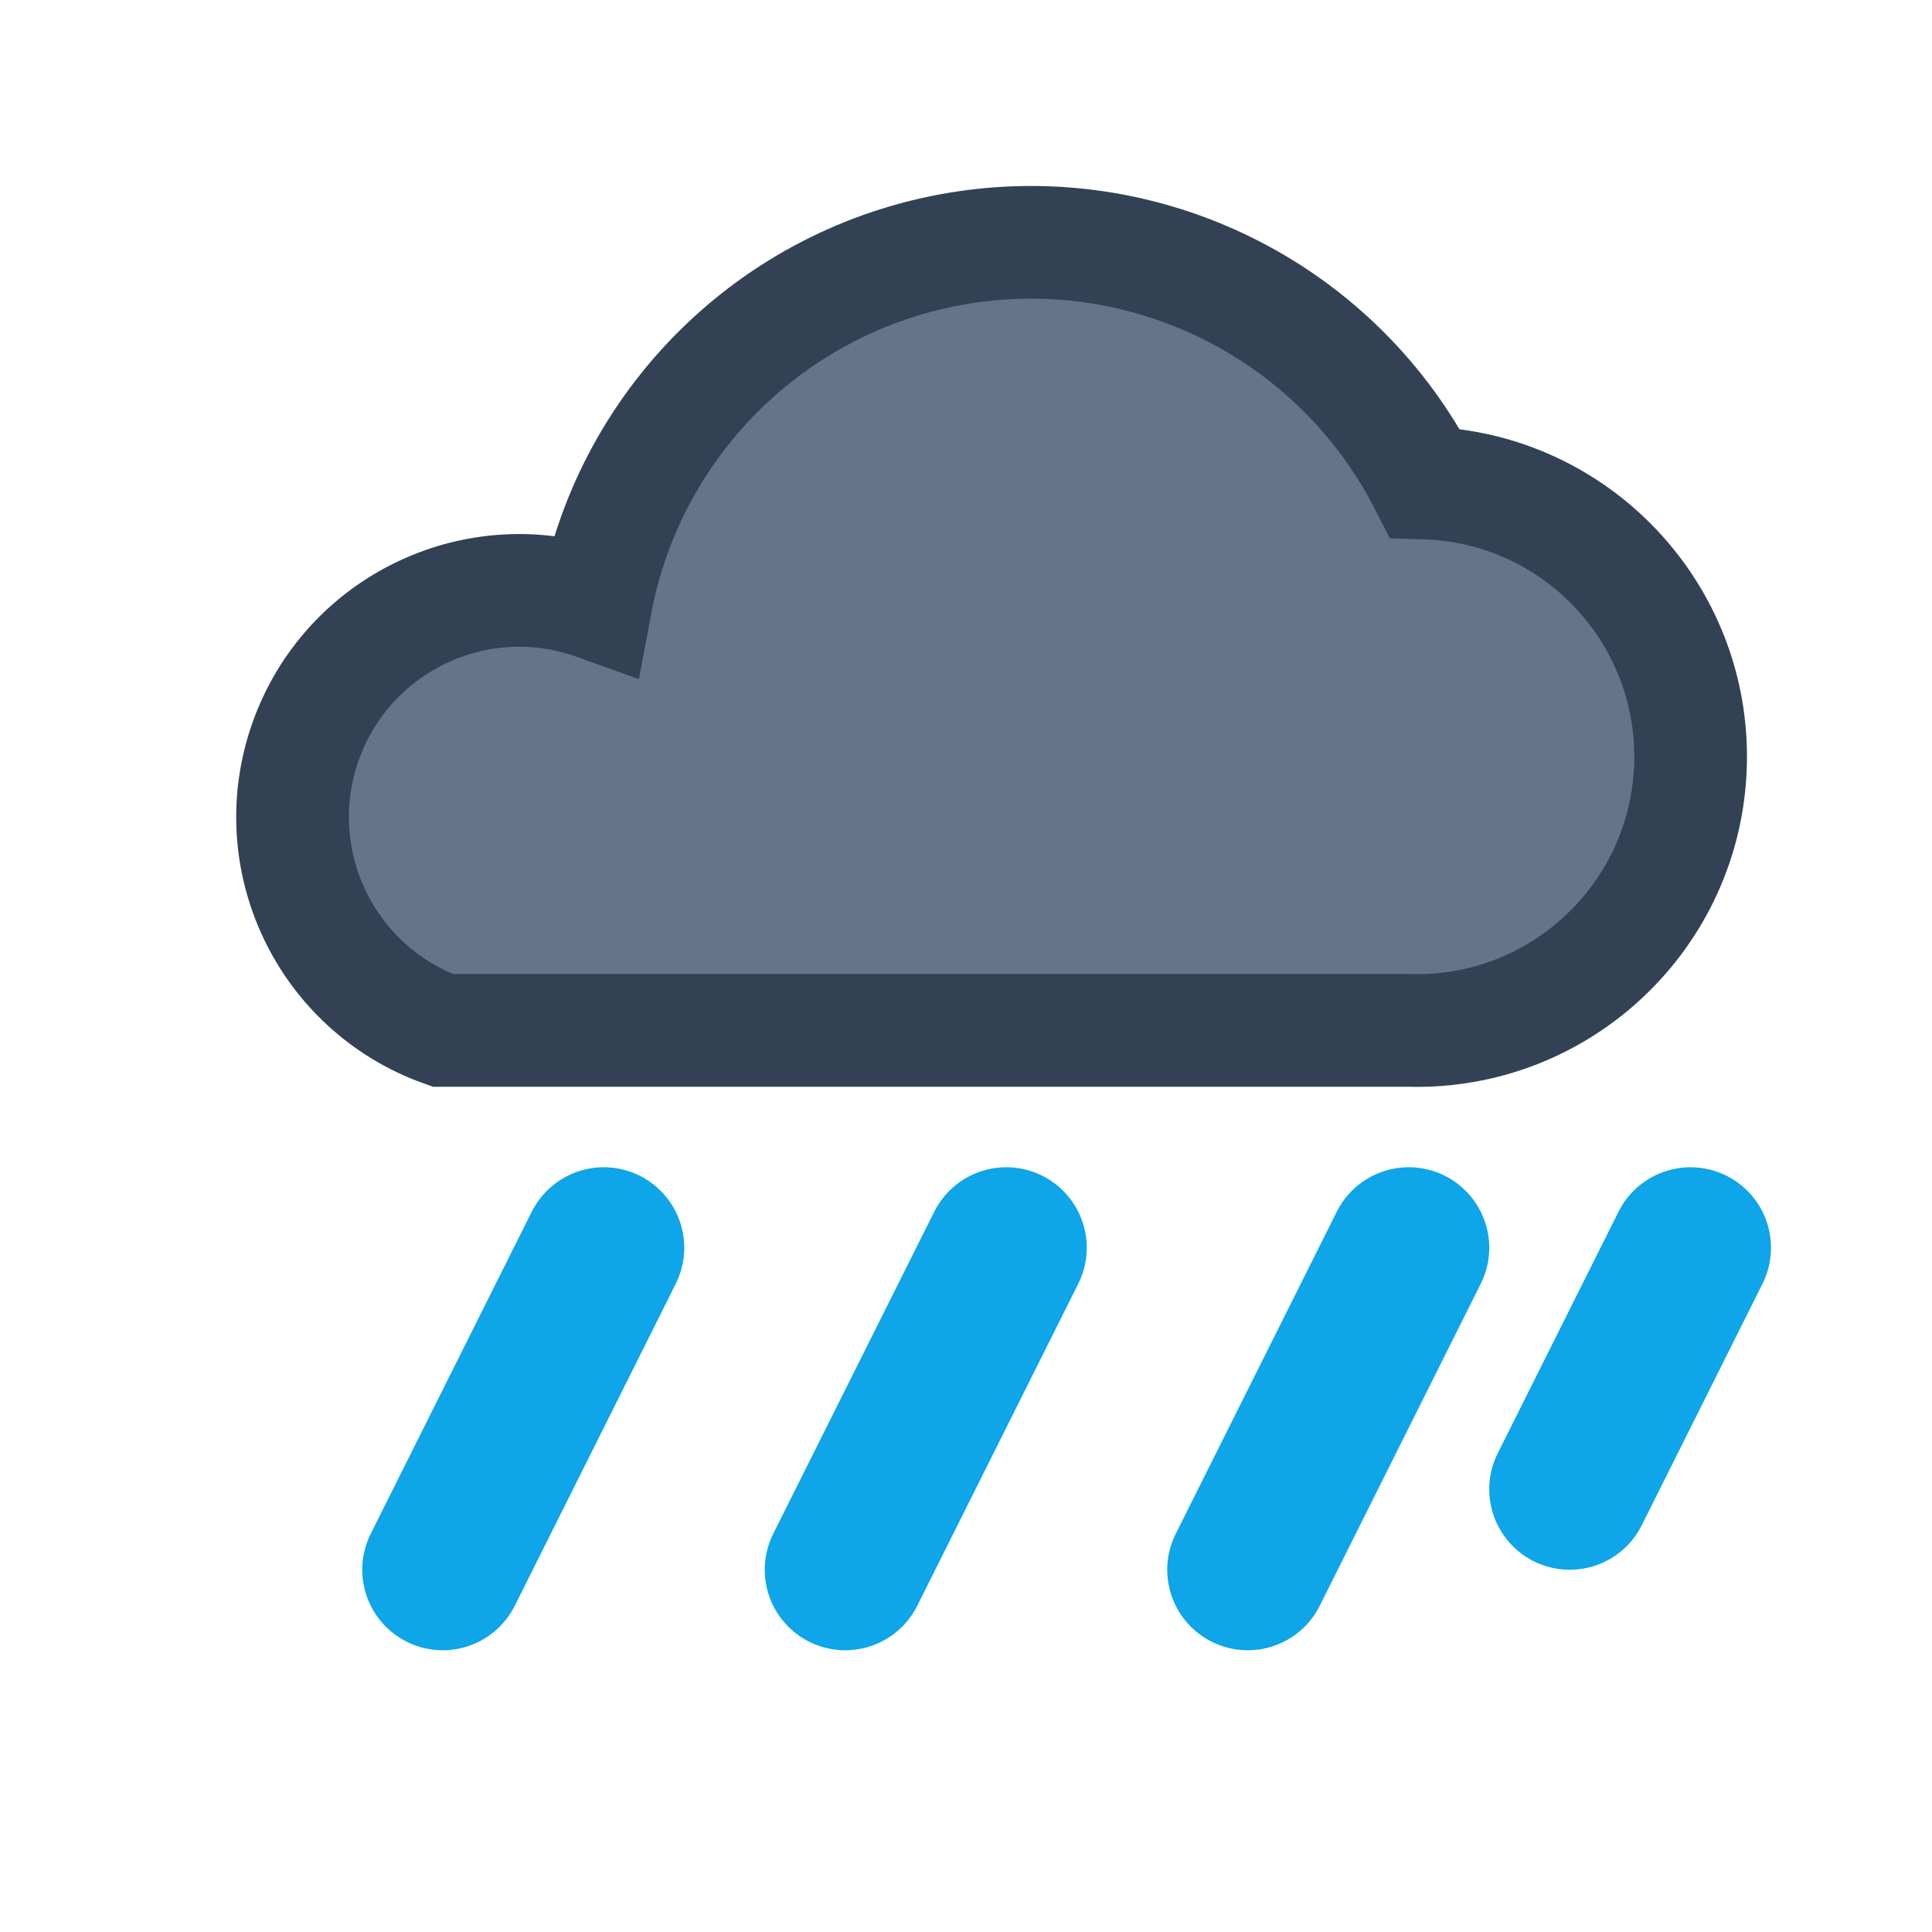
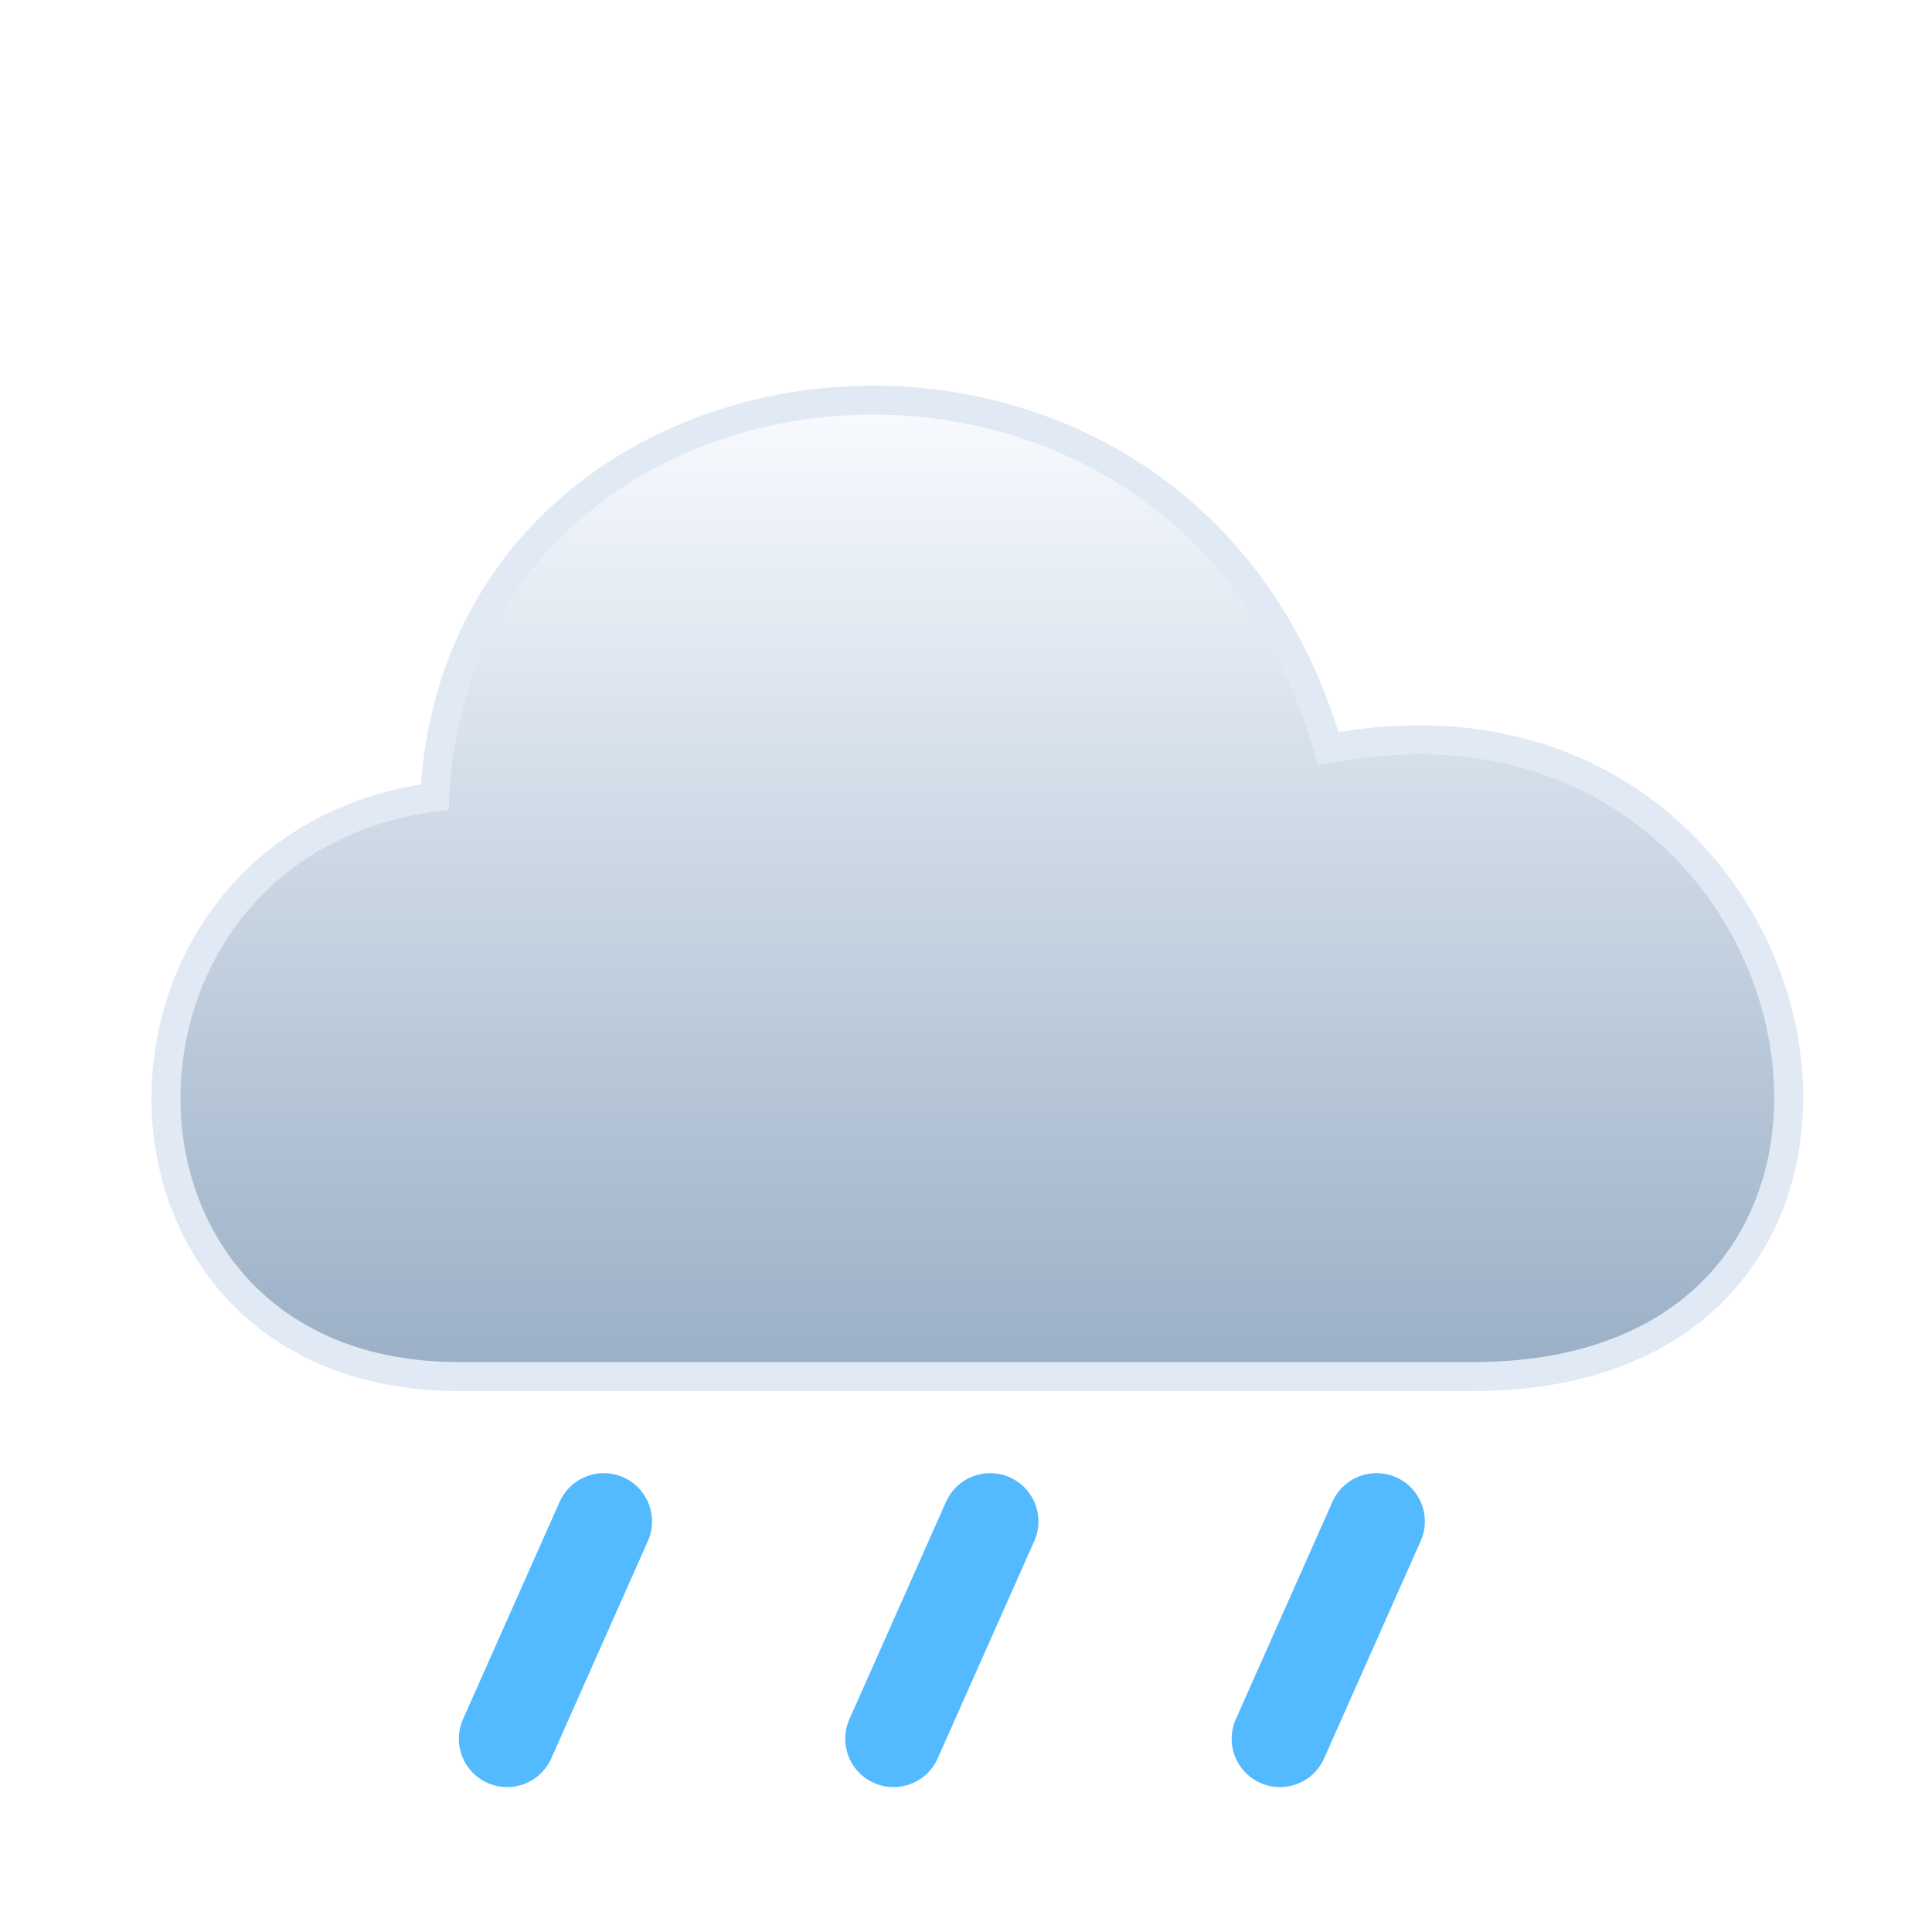
- <svg xmlns="http://www.w3.org/2000/svg" viewBox="0 0 24 24">
-   <path d="M5.5 12.8h12a3.4 3.4 0 0 0 .2-6.8A5.5 5.5 0 0 0 7.4 7.5a2.7 2.7 0 0 0-1.9 5.3Z" fill="#64748B" stroke="#334155" stroke-width="1.4" />
-   <g stroke="#0EA5E9" stroke-width="2" stroke-linecap="round">
-     <path d="m7.5 15.5-2 4" />
-     <path d="m12.5 15.5-2 4" />
-     <path d="m17.5 15.5-2 4" />
-     <path d="m21 15.5-1.5 3" />
-   </g>
+ <svg xmlns="http://www.w3.org/2000/svg" width="80" height="80" viewBox="0 0 80 80">
+   <defs>
+     <linearGradient id="cloud" x2="0" y2="1">
+       <stop stop-color="#f8fbff" />
+       <stop offset="1" stop-color="#9aafc6" />
+     </linearGradient>
+     <radialGradient id="sun">
+       <stop stop-color="#fff2a3" />
+       <stop offset="1" stop-color="#ffb32c" />
+     </radialGradient>
+   </defs>
+   <path d="M19 57C3 57 3 35 18 33 19 13 49 10 55 31 76 27 82 57 61 57Z" fill="url(#cloud)" stroke="#e1eaf4" stroke-width="1.2" />
+   <path d="m25 63-4 9m20-9-4 9m20-9-4 9" stroke="#53baff" stroke-width="4" stroke-linecap="round" />
</svg>
